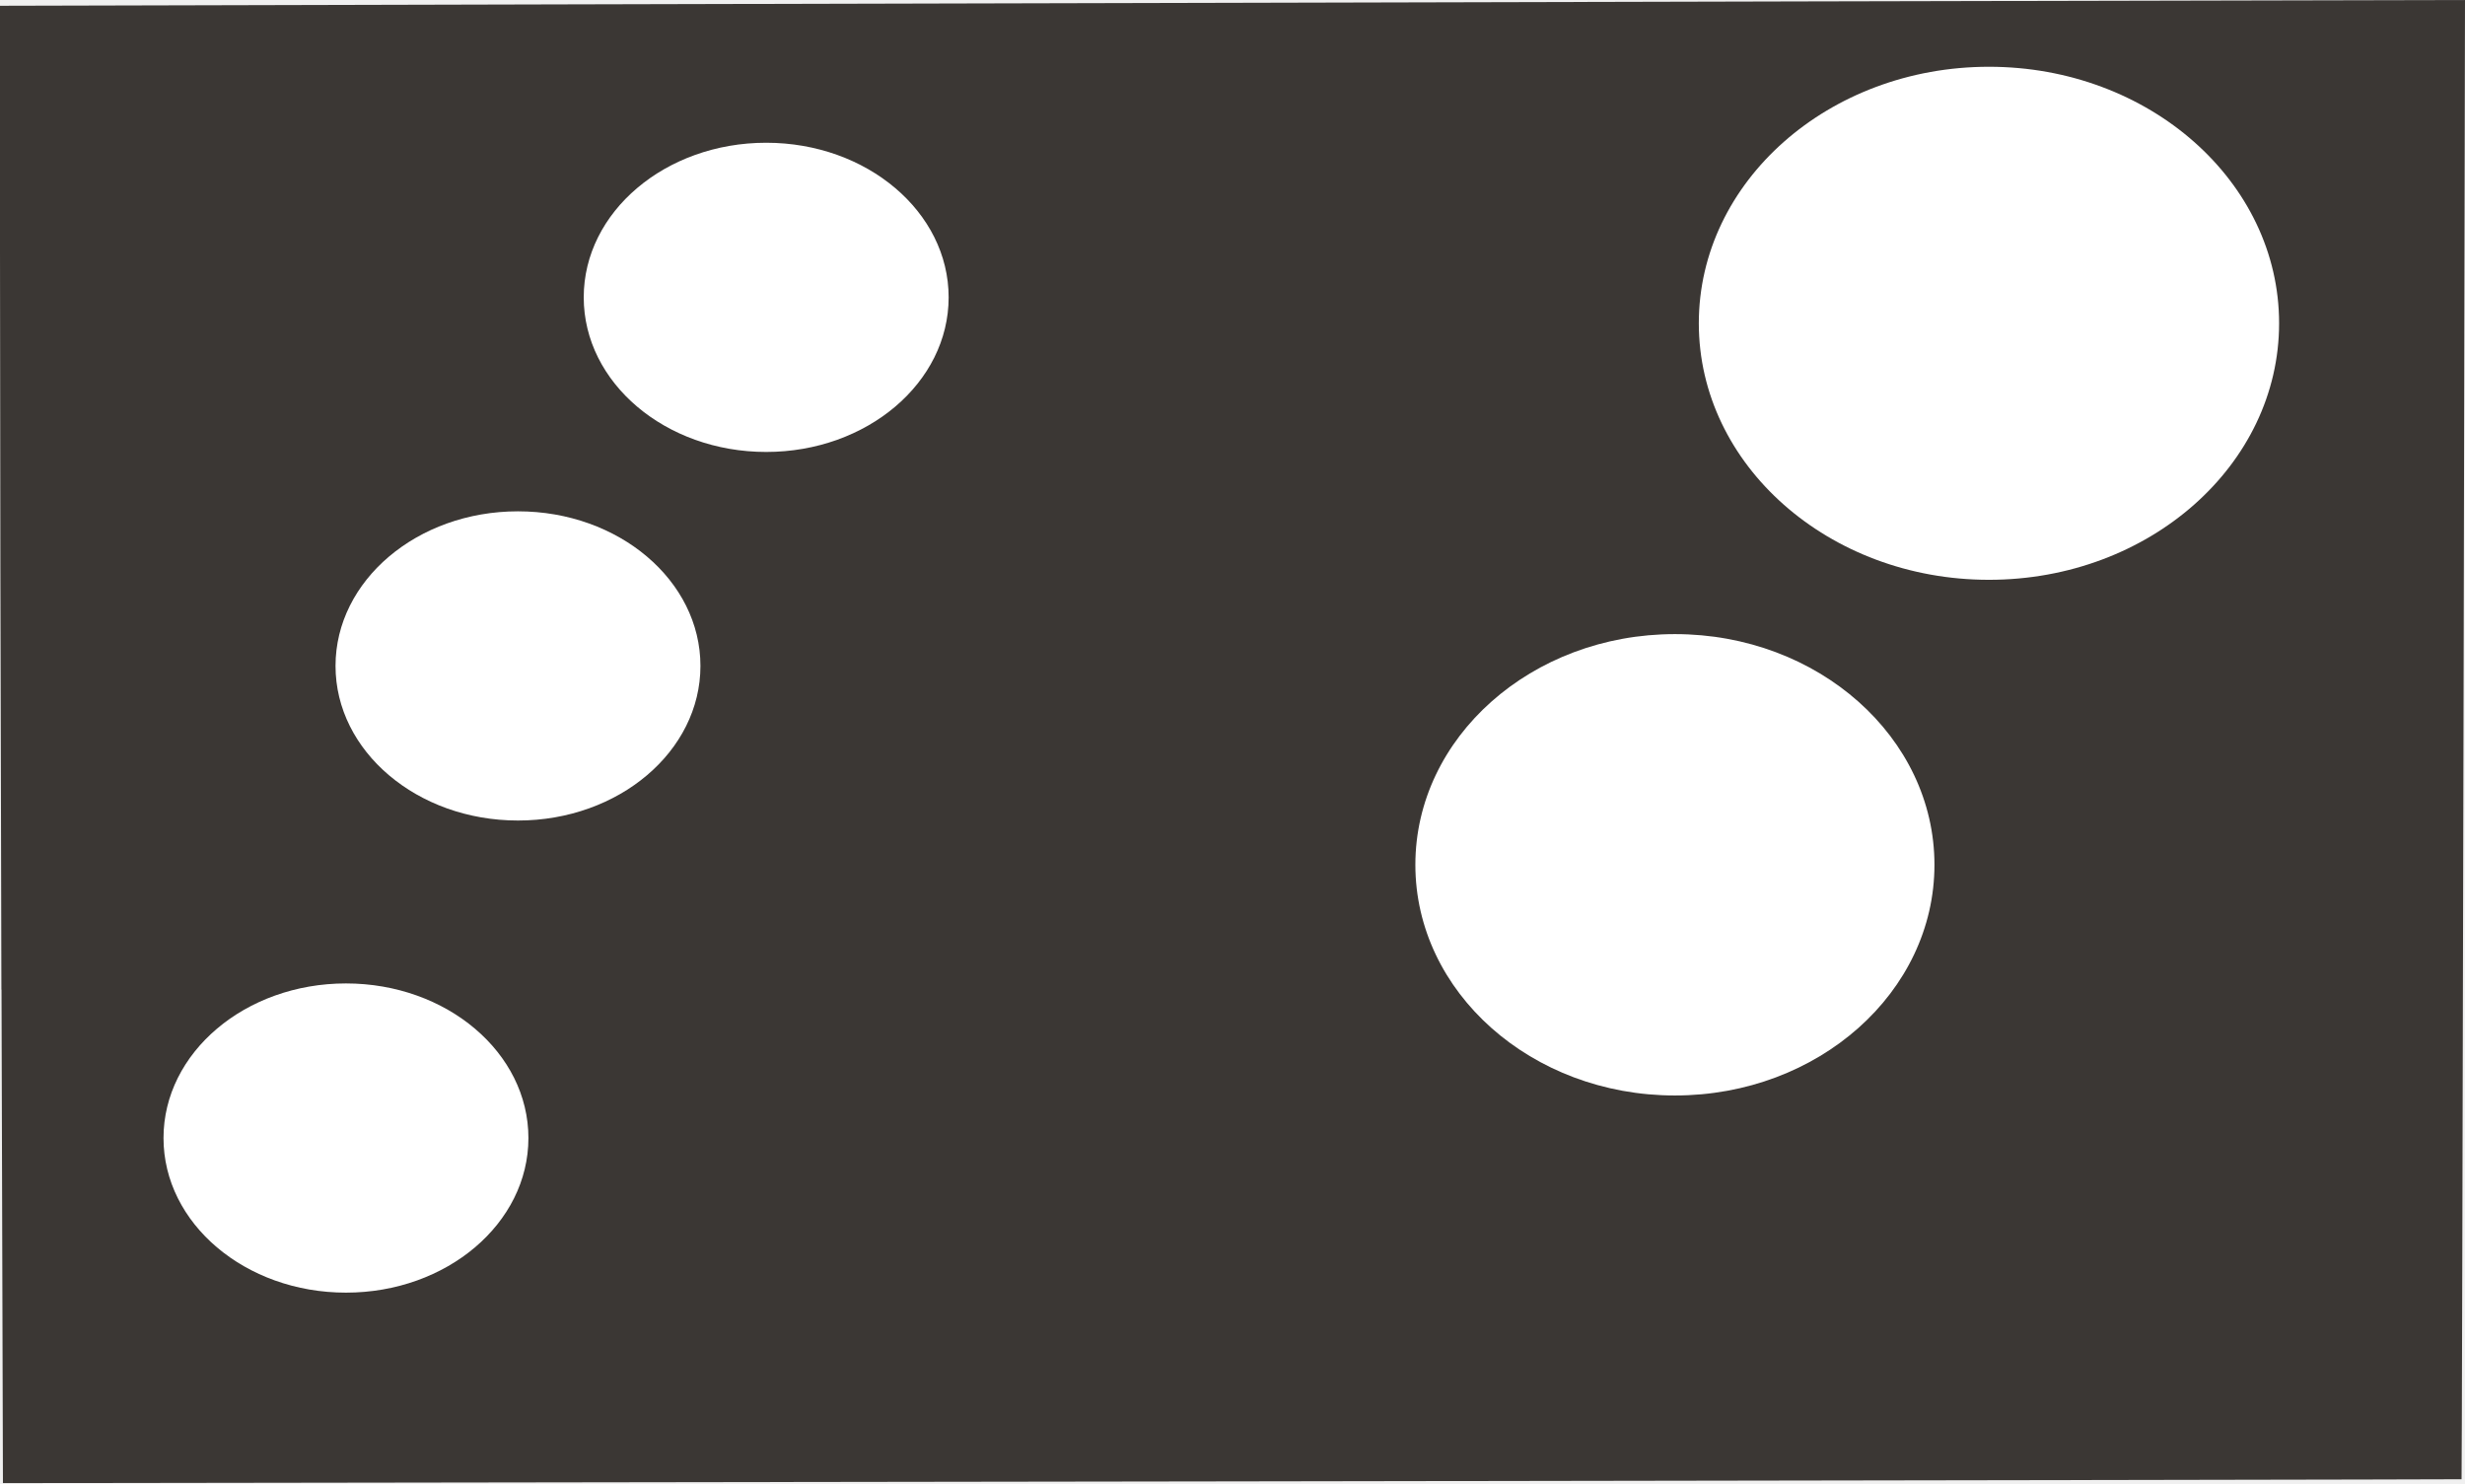
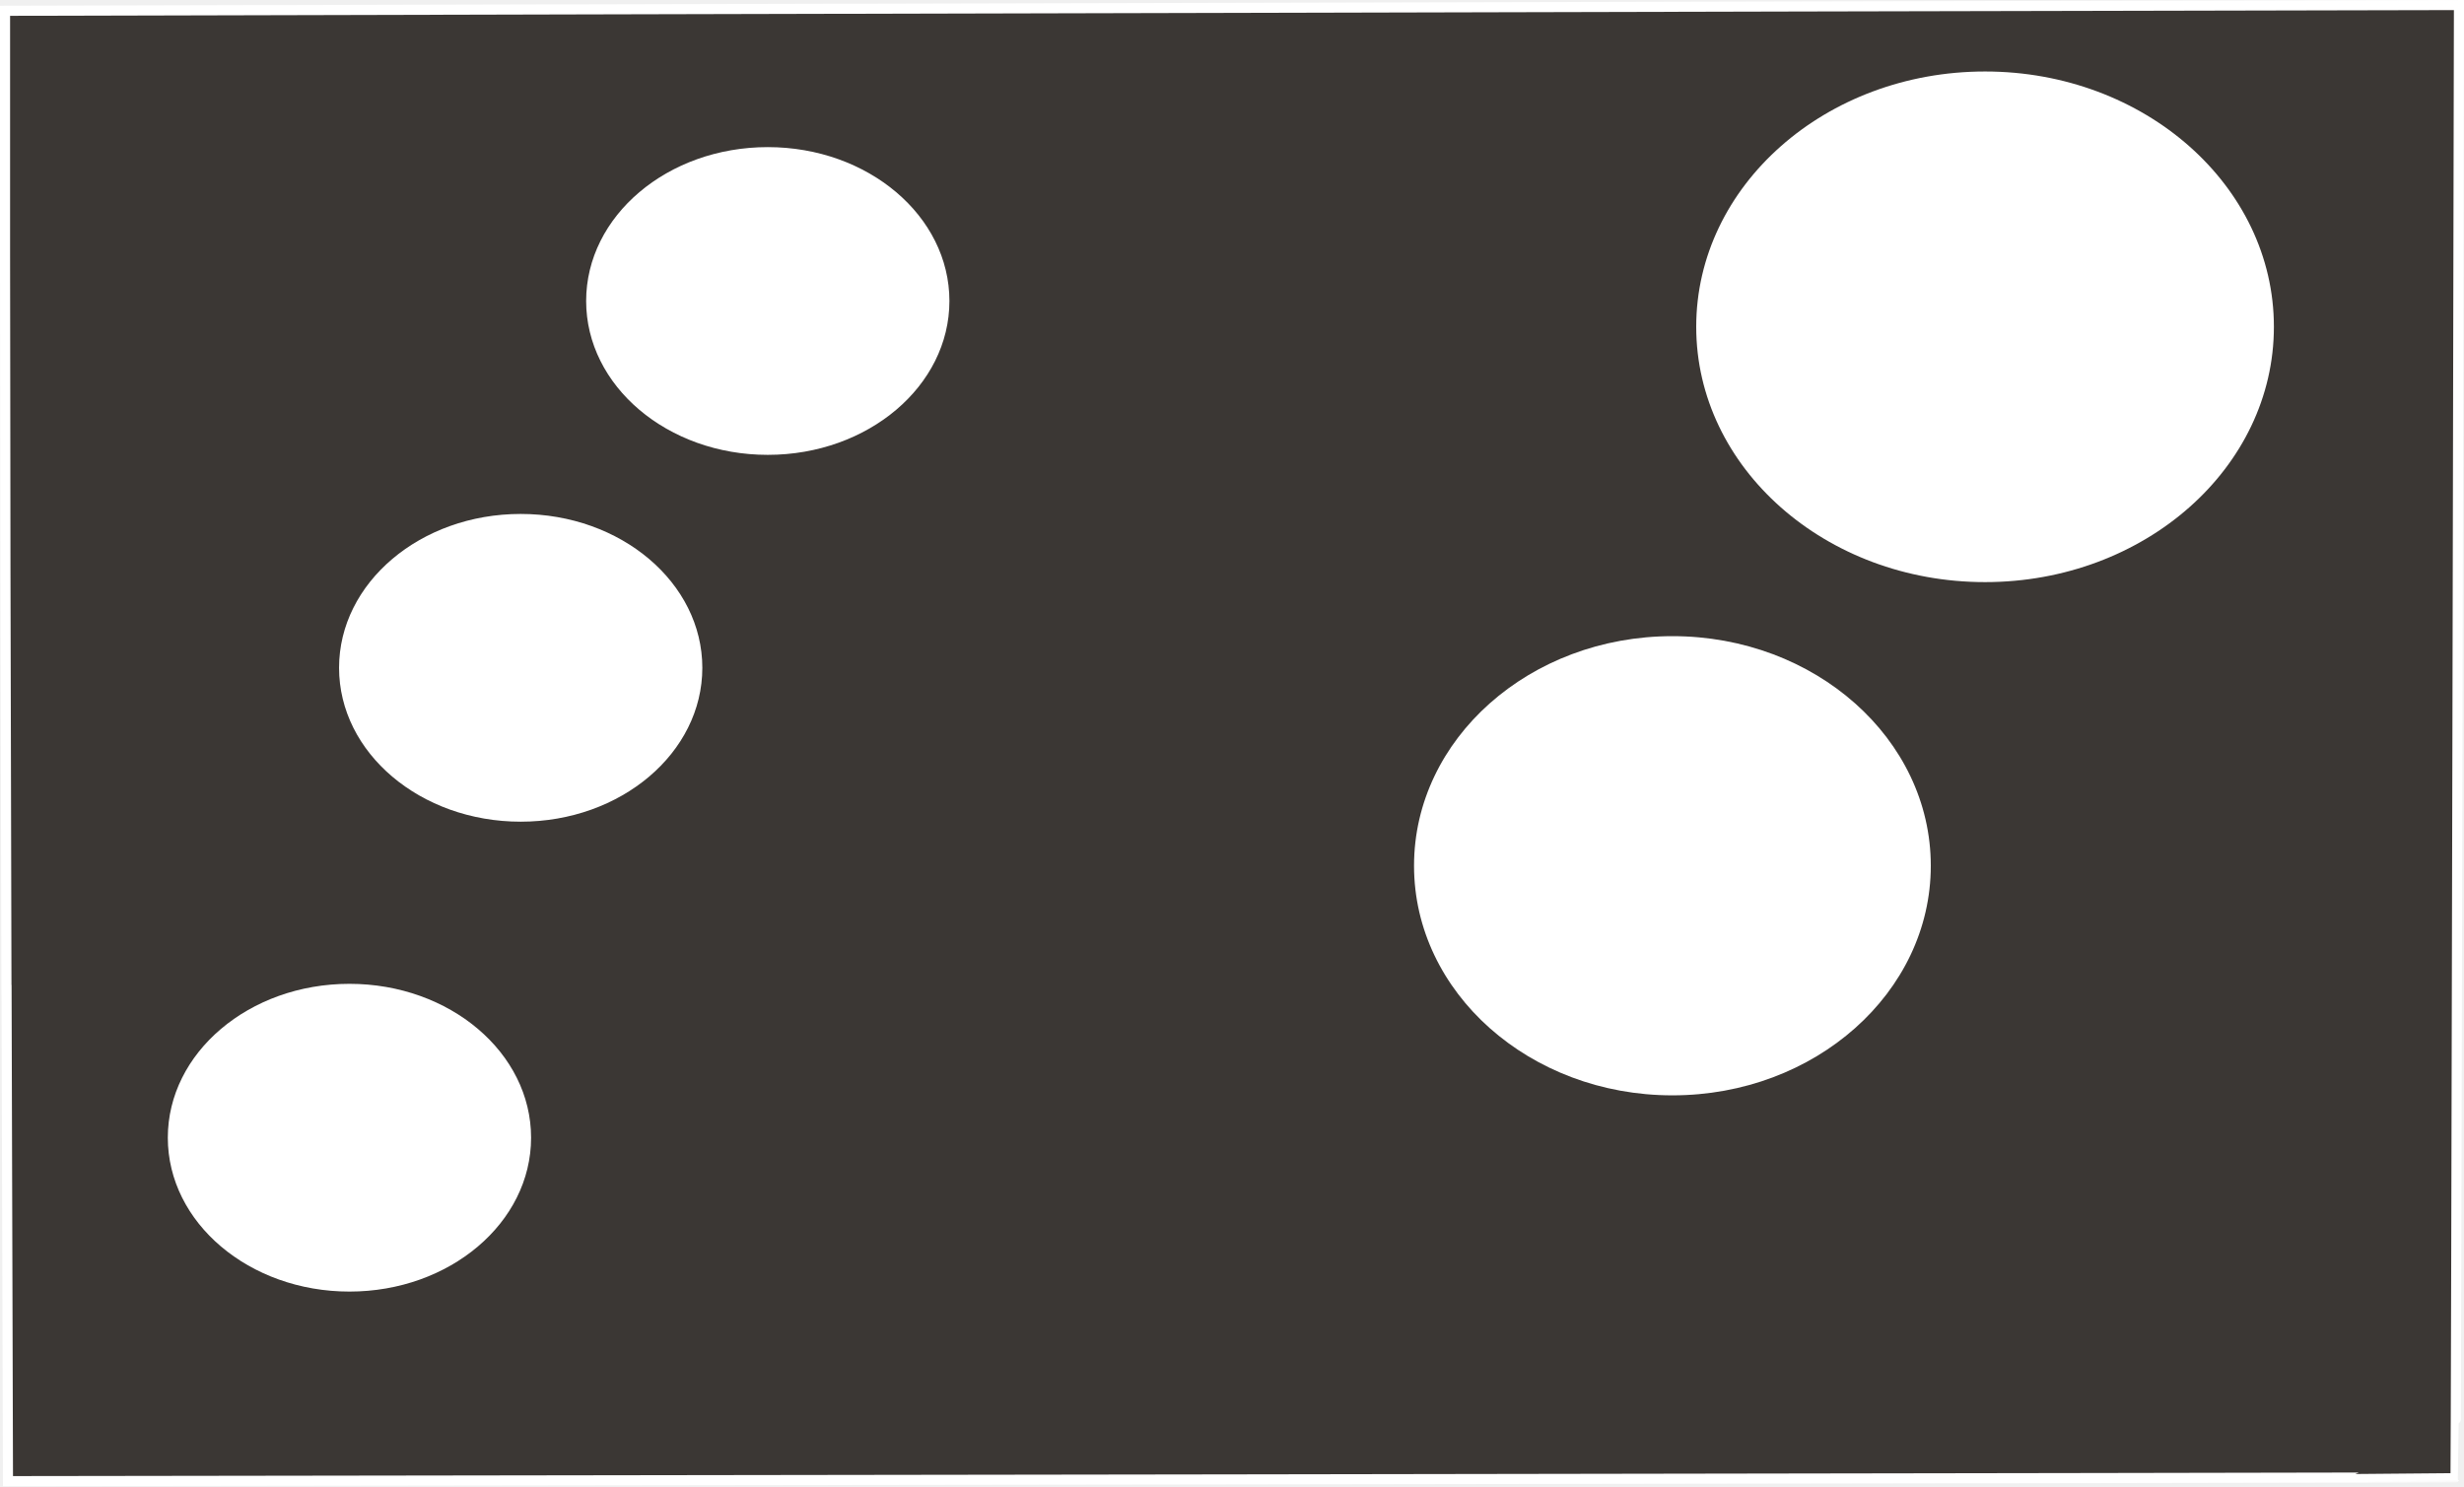
- <svg xmlns="http://www.w3.org/2000/svg" id="svg4444" width="243.32" height="146.39" viewBox="0 0 243.32 146.39">
+ <svg xmlns="http://www.w3.org/2000/svg" id="svg4444" viewBox="0 0 244.32 147.39">
  <defs>
    <style>
      .cls-1 {
        fill: #fff;
-       }
- 
-       .cls-1, .cls-2 {
        stroke-width: 0px;
      }

      .cls-2 {
        fill: #3b3734;
+         stroke: #fff;
+         stroke-miterlimit: 10;
      }
    </style>
  </defs>
  <g id="layer33">
-     <path id="path107584" class="cls-2" d="m.14,97.68c-.08-26.79-.14-59.6-.14-72.91V.57l56.64-.14c31.15-.08,85.9-.21,121.66-.29l65.02-.14-.15,72.99c-.08,40.14-.17,73.01-.19,73.02-.02.02-54.63.11-121.36.21l-121.33.17-.14-48.71Z" />
+     <path id="path107584" class="cls-2" d="m.64,98.18c-.08-26.79-.14-59.6-.14-72.91V1.07l56.64-.14c31.15-.08,85.9-.21,121.66-.29l65.02-.14-.15,72.99c-.08,40.14-.17,73.01-.19,73.02-.02.02-54.63.11-121.36.21l-121.33.17-.14-48.71h-.01Z" />
  </g>
  <g id="layer35">
-     <ellipse id="path108561" class="cls-1" cx="51.13" cy="65.73" rx="18.01" ry="15.26" />
-     <ellipse id="path108561-3" class="cls-1" cx="75.63" cy="29.35" rx="18.01" ry="15.26" />
-     <ellipse id="path108561-5" class="cls-1" cx="34.15" cy="112.33" rx="18.01" ry="15.26" />
-     <ellipse id="path108561-31" class="cls-1" cx="165.33" cy="85.36" rx="25.62" ry="22.77" />
-     <ellipse id="path108561-31-1" class="cls-1" cx="196.33" cy="31.91" rx="28.64" ry="25.32" />
+     <ellipse id="path108561" class="cls-1" cx="51.63" cy="66.23" rx="18.01" ry="15.26" />
+     <ellipse id="path108561-3" class="cls-1" cx="76.13" cy="29.85" rx="18.01" ry="15.26" />
+     <ellipse id="path108561-5" class="cls-1" cx="34.65" cy="112.83" rx="18.01" ry="15.26" />
+     <ellipse id="path108561-31" class="cls-1" cx="165.83" cy="85.86" rx="25.62" ry="22.77" />
+     <ellipse id="path108561-31-1" class="cls-1" cx="196.83" cy="32.41" rx="28.64" ry="25.32" />
  </g>
</svg>
